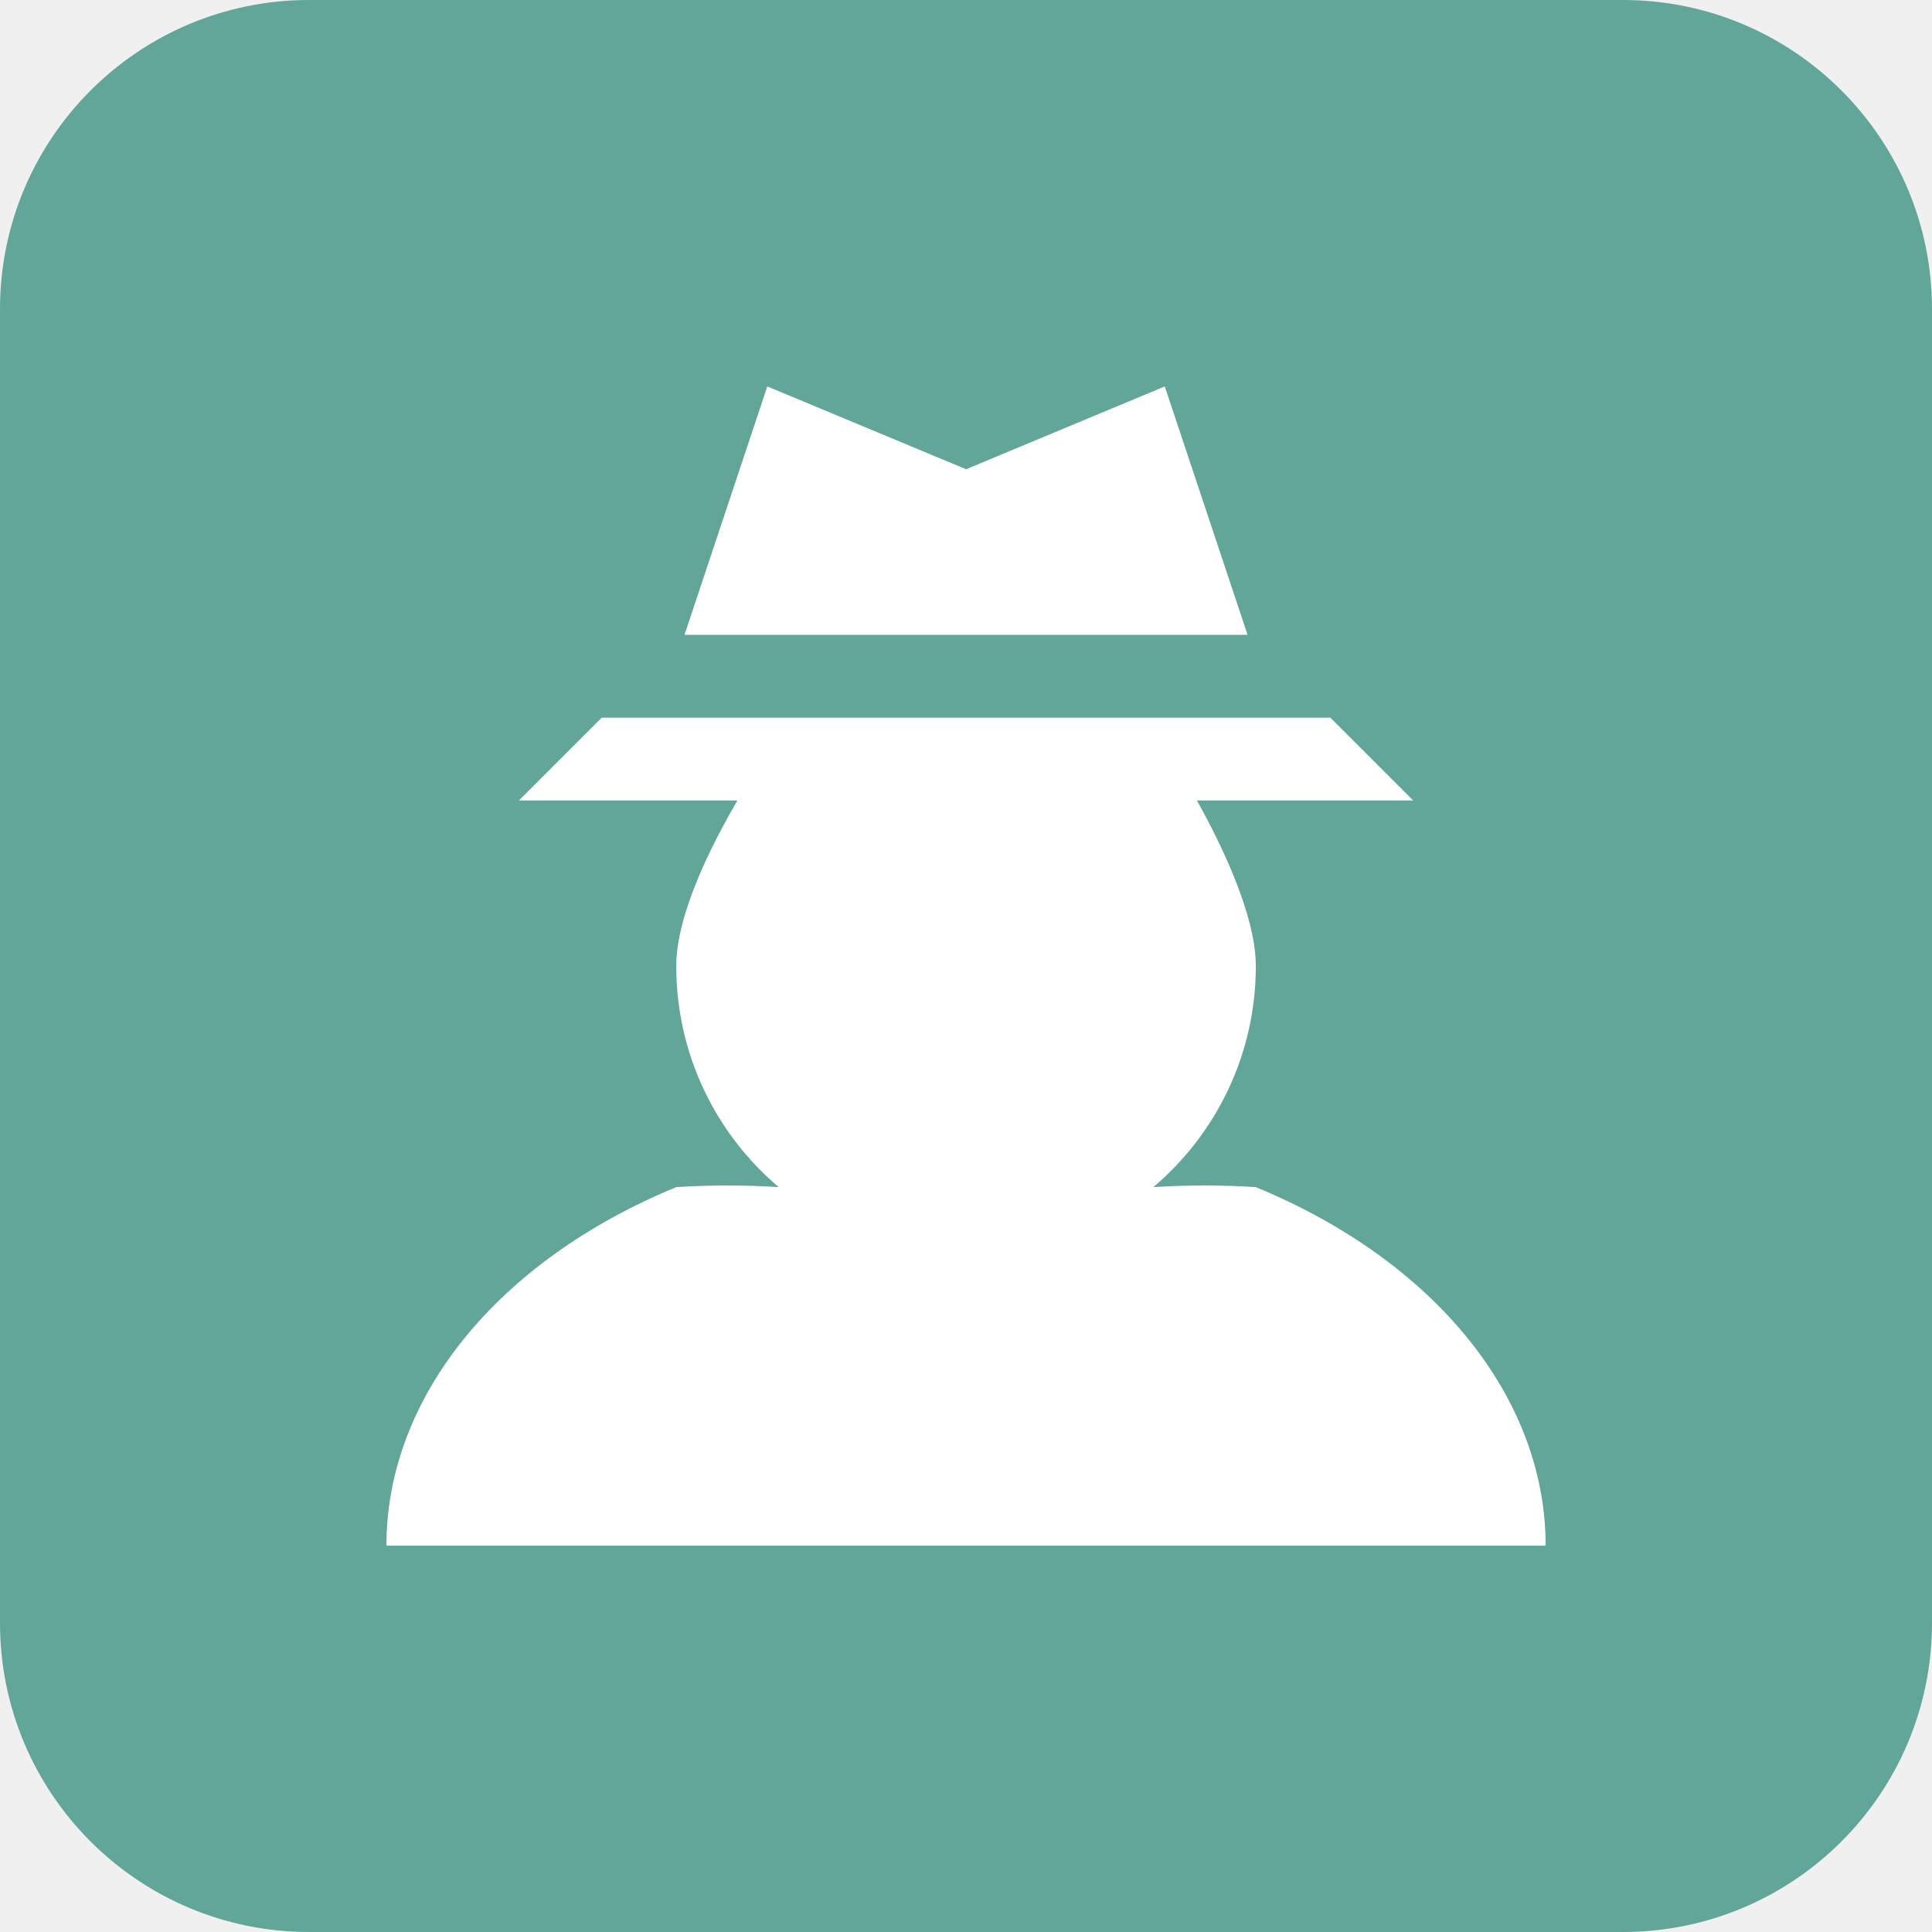
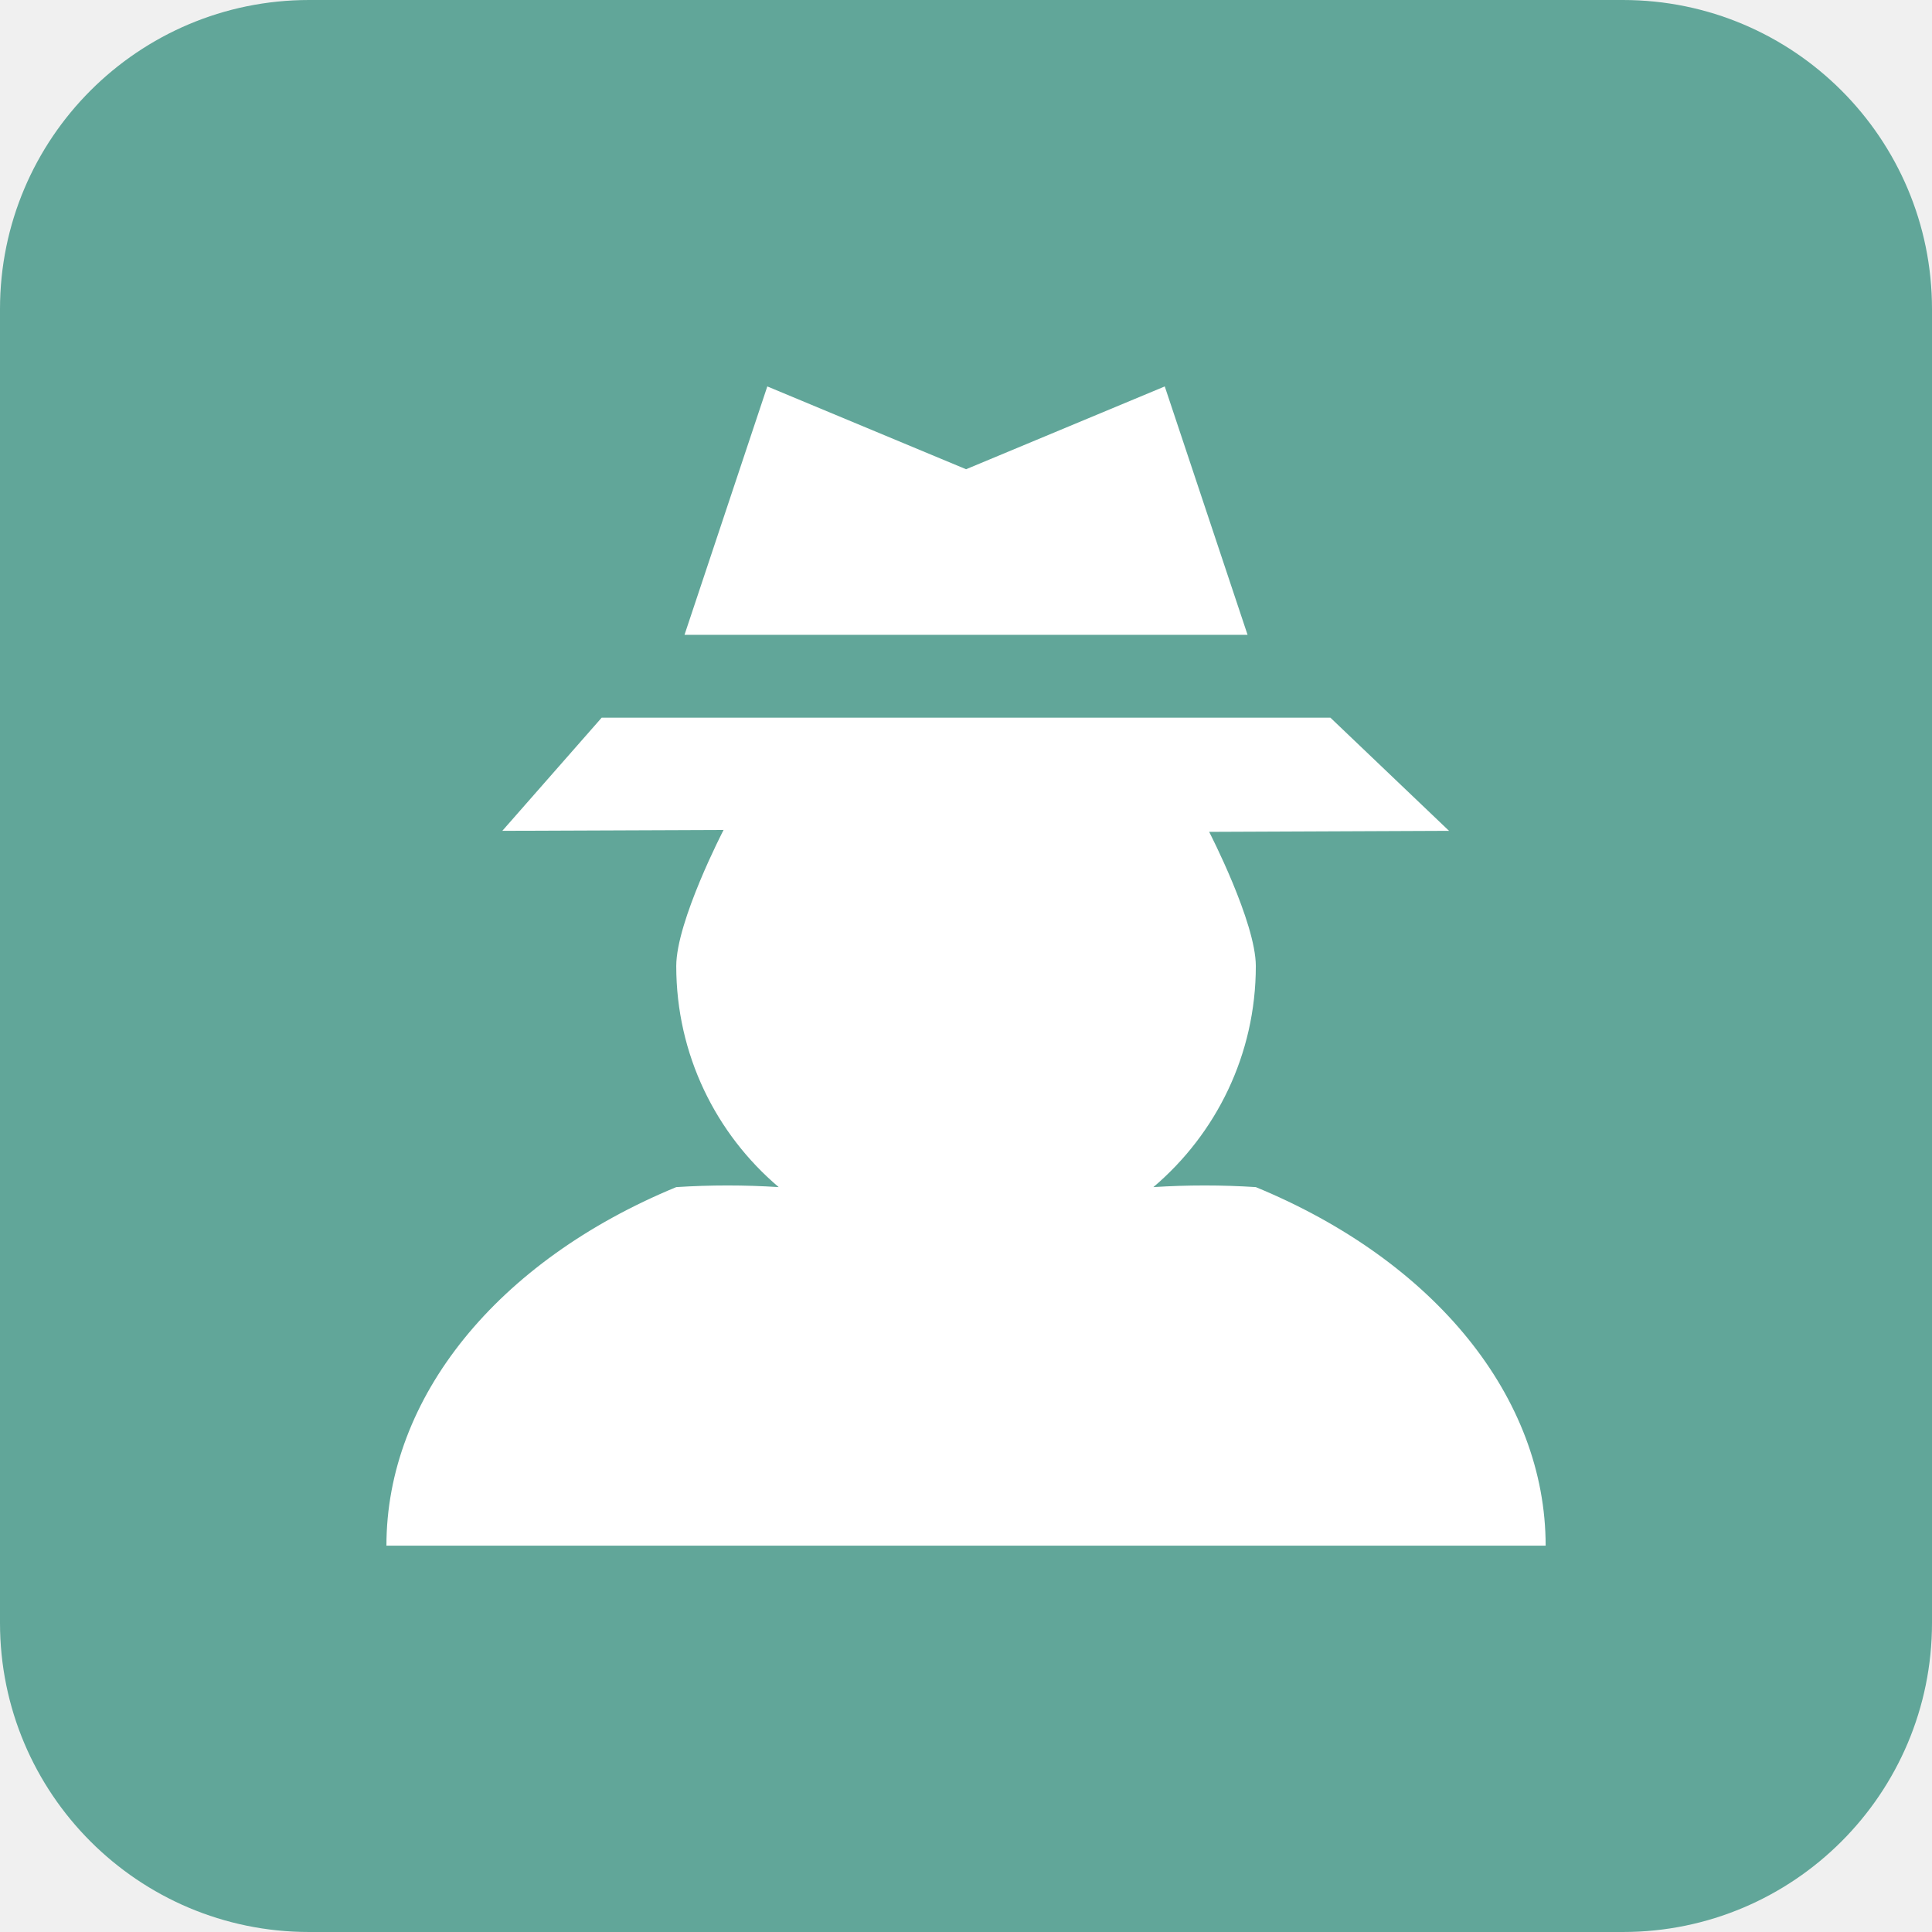
<svg xmlns="http://www.w3.org/2000/svg" width="100" height="100" version="1.1" viewBox="0 0 26.458 26.458">
  <rect width="26.458" height="26.458" rx="4.233" ry="4.233" fill="#61a699" fill-rule="evenodd" />
-   <path d="m10.508 5.292-1.134 3.402h7.711l-1.134-3.402-2.721 1.134zm-2.268 4.536-1.134 1.134h2.993c-0.353 0.603-0.838 1.559-0.838 2.268 0 1.213 0.545 2.3 1.403 3.027a7.938 5.67 0 0 0-1.403 0 7.938 5.67 0 0 0-3.969 4.91h15.875a7.938 5.67 0 0 0-3.969-4.91 7.938 5.67 0 0 0-1.403 0c0.858-0.728 1.403-1.814 1.403-3.027 0-0.71-0.491-1.703-0.807-2.268h2.962l-1.134-1.134z" fill="#fff" fill-rule="evenodd" stroke-dashoffset=".454" stroke-linecap="round" stroke-linejoin="round" stroke-width=".265" />
+   <path d="m10.508 5.292-1.134 3.402h7.711l-1.134-3.402-2.721 1.134zm-2.268 4.536-1.361 1.55 3.03-0.012s-0.648 1.25-0.648 1.864c0 1.213 0.545 2.3 1.403 3.027-0.467-0.03-0.936-0.03-1.403 0-2.456 1.013-3.969 2.885-3.969 4.91h15.875c-2.8e-5 -2.026-1.513-3.897-3.969-4.91-0.467-0.03-0.936-0.03-1.403 0 0.858-0.728 1.403-1.814 1.403-3.027 0-0.601-0.639-1.838-0.639-1.838l3.285-0.014-1.625-1.55z" fill="#fff" fill-rule="evenodd" stroke-dashoffset=".454" stroke-linecap="round" stroke-linejoin="round" stroke-width=".265" />
</svg>
